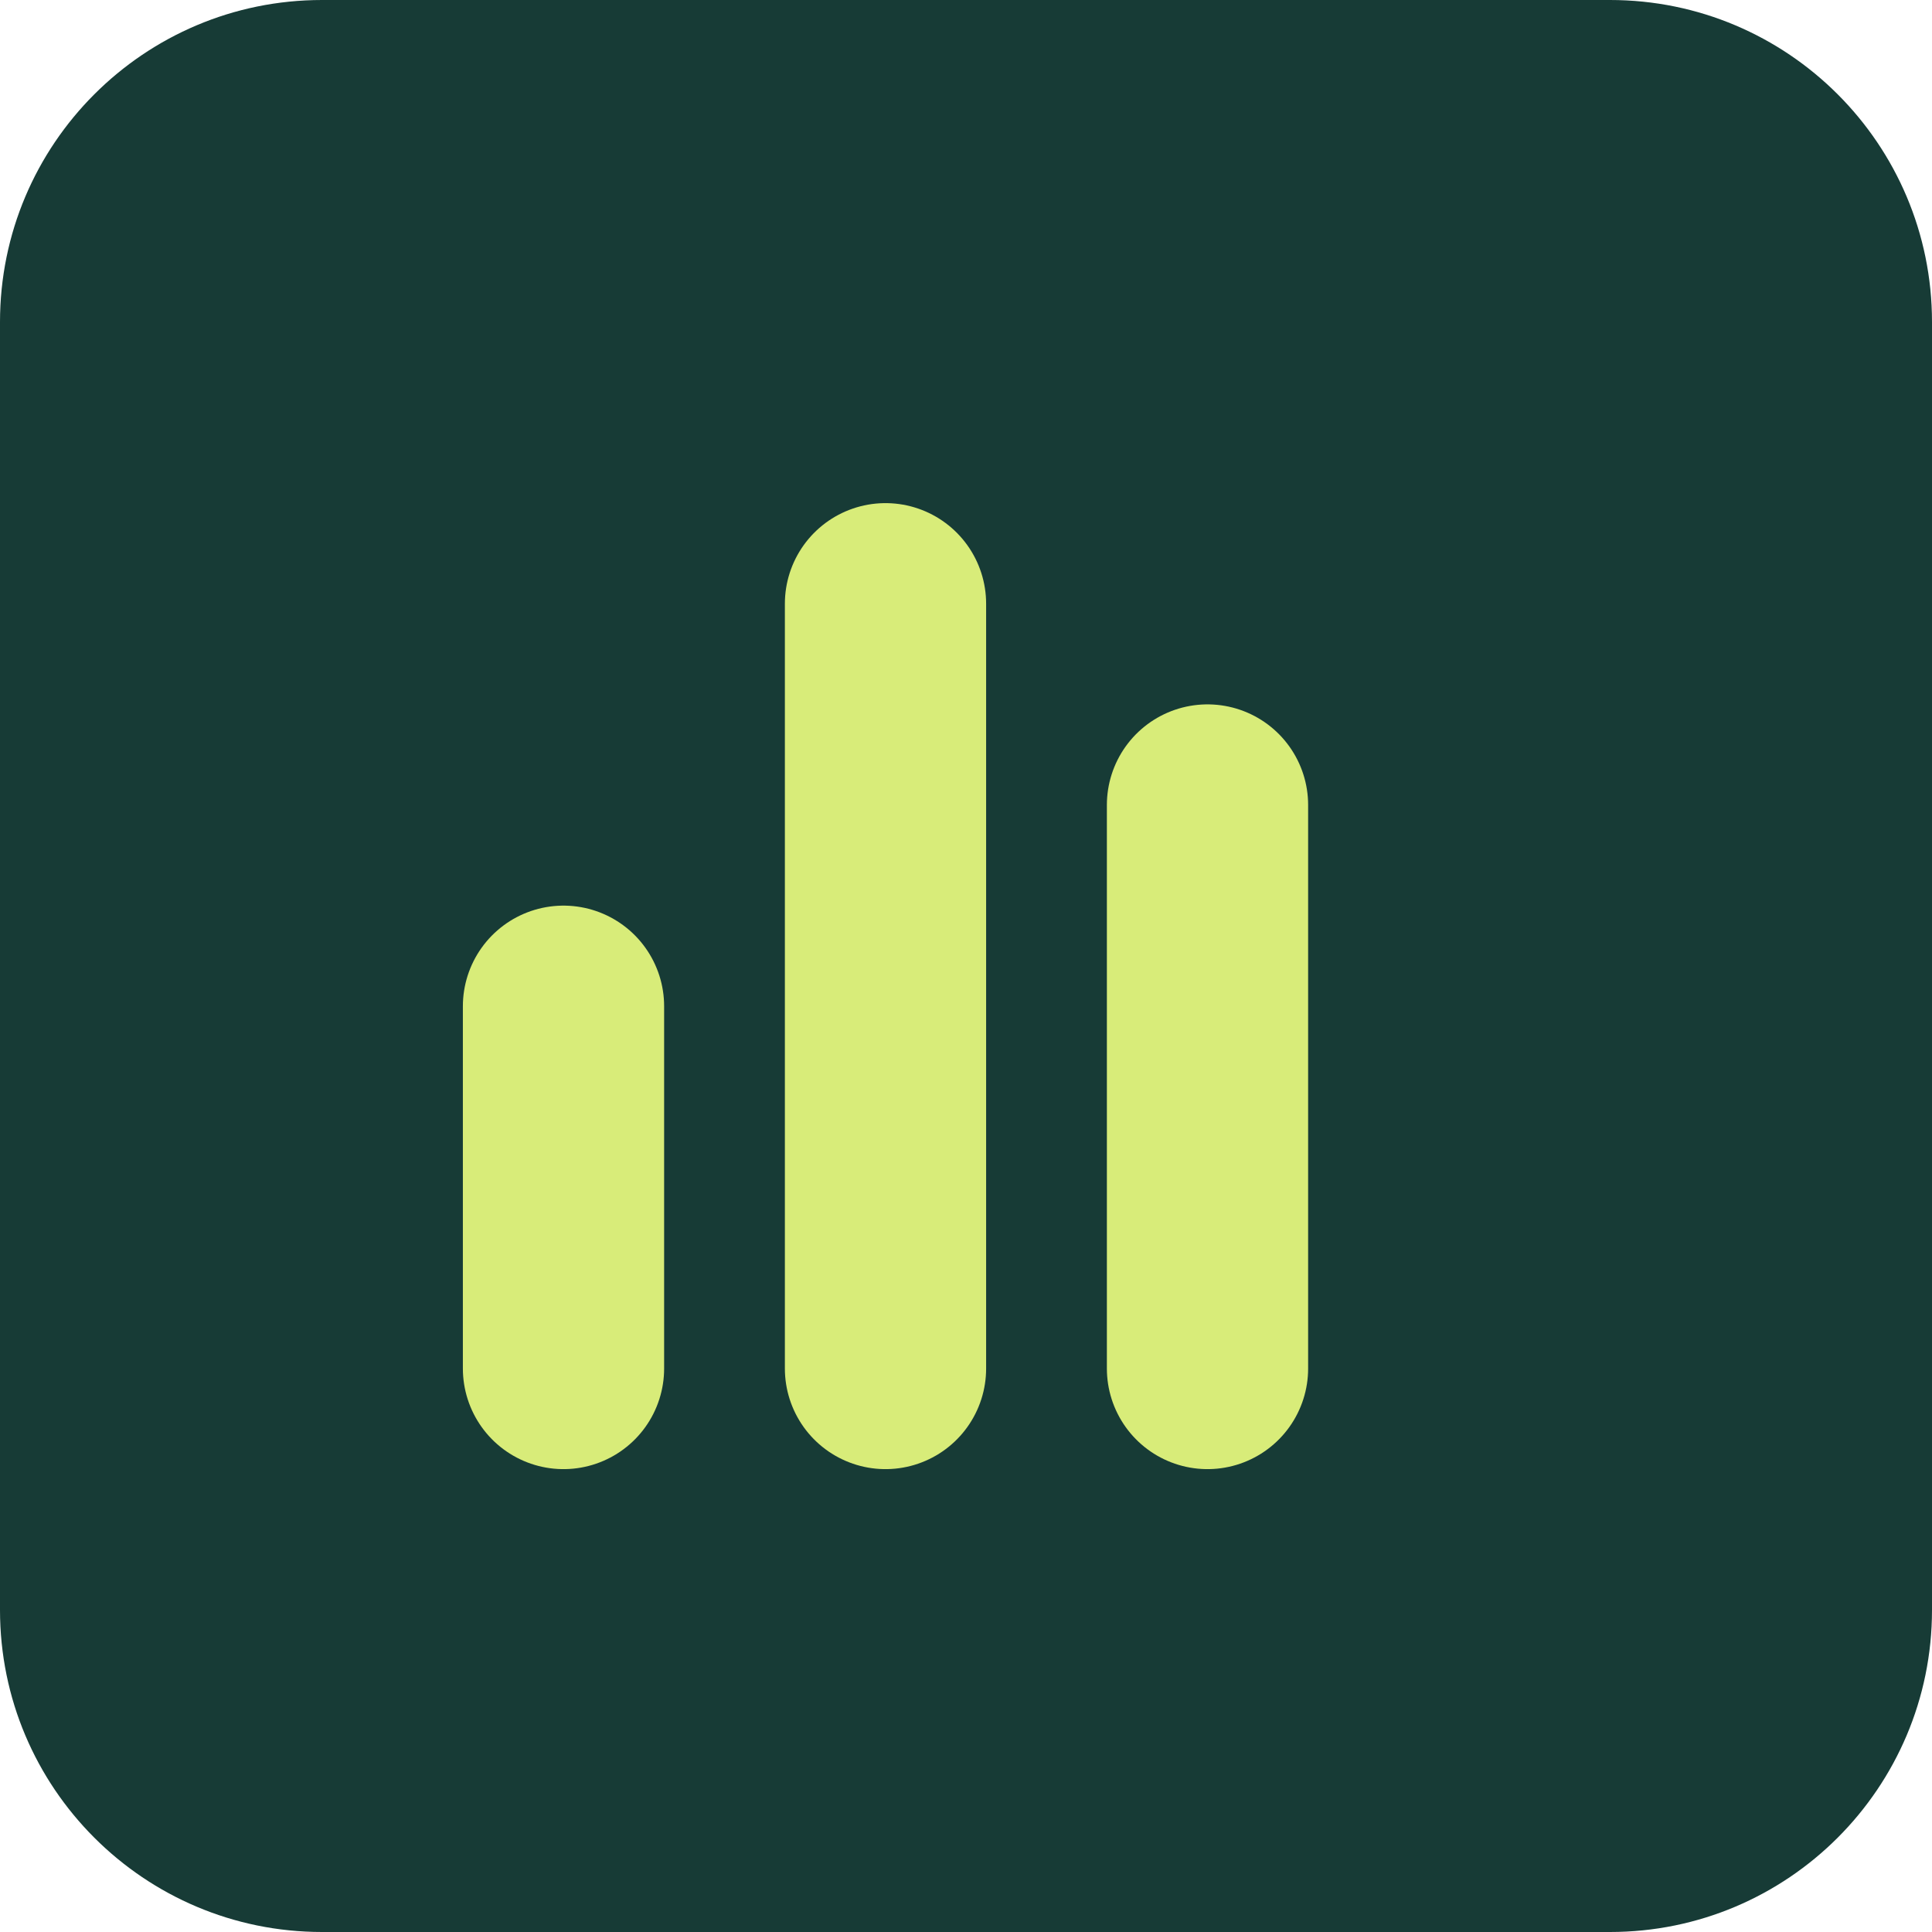
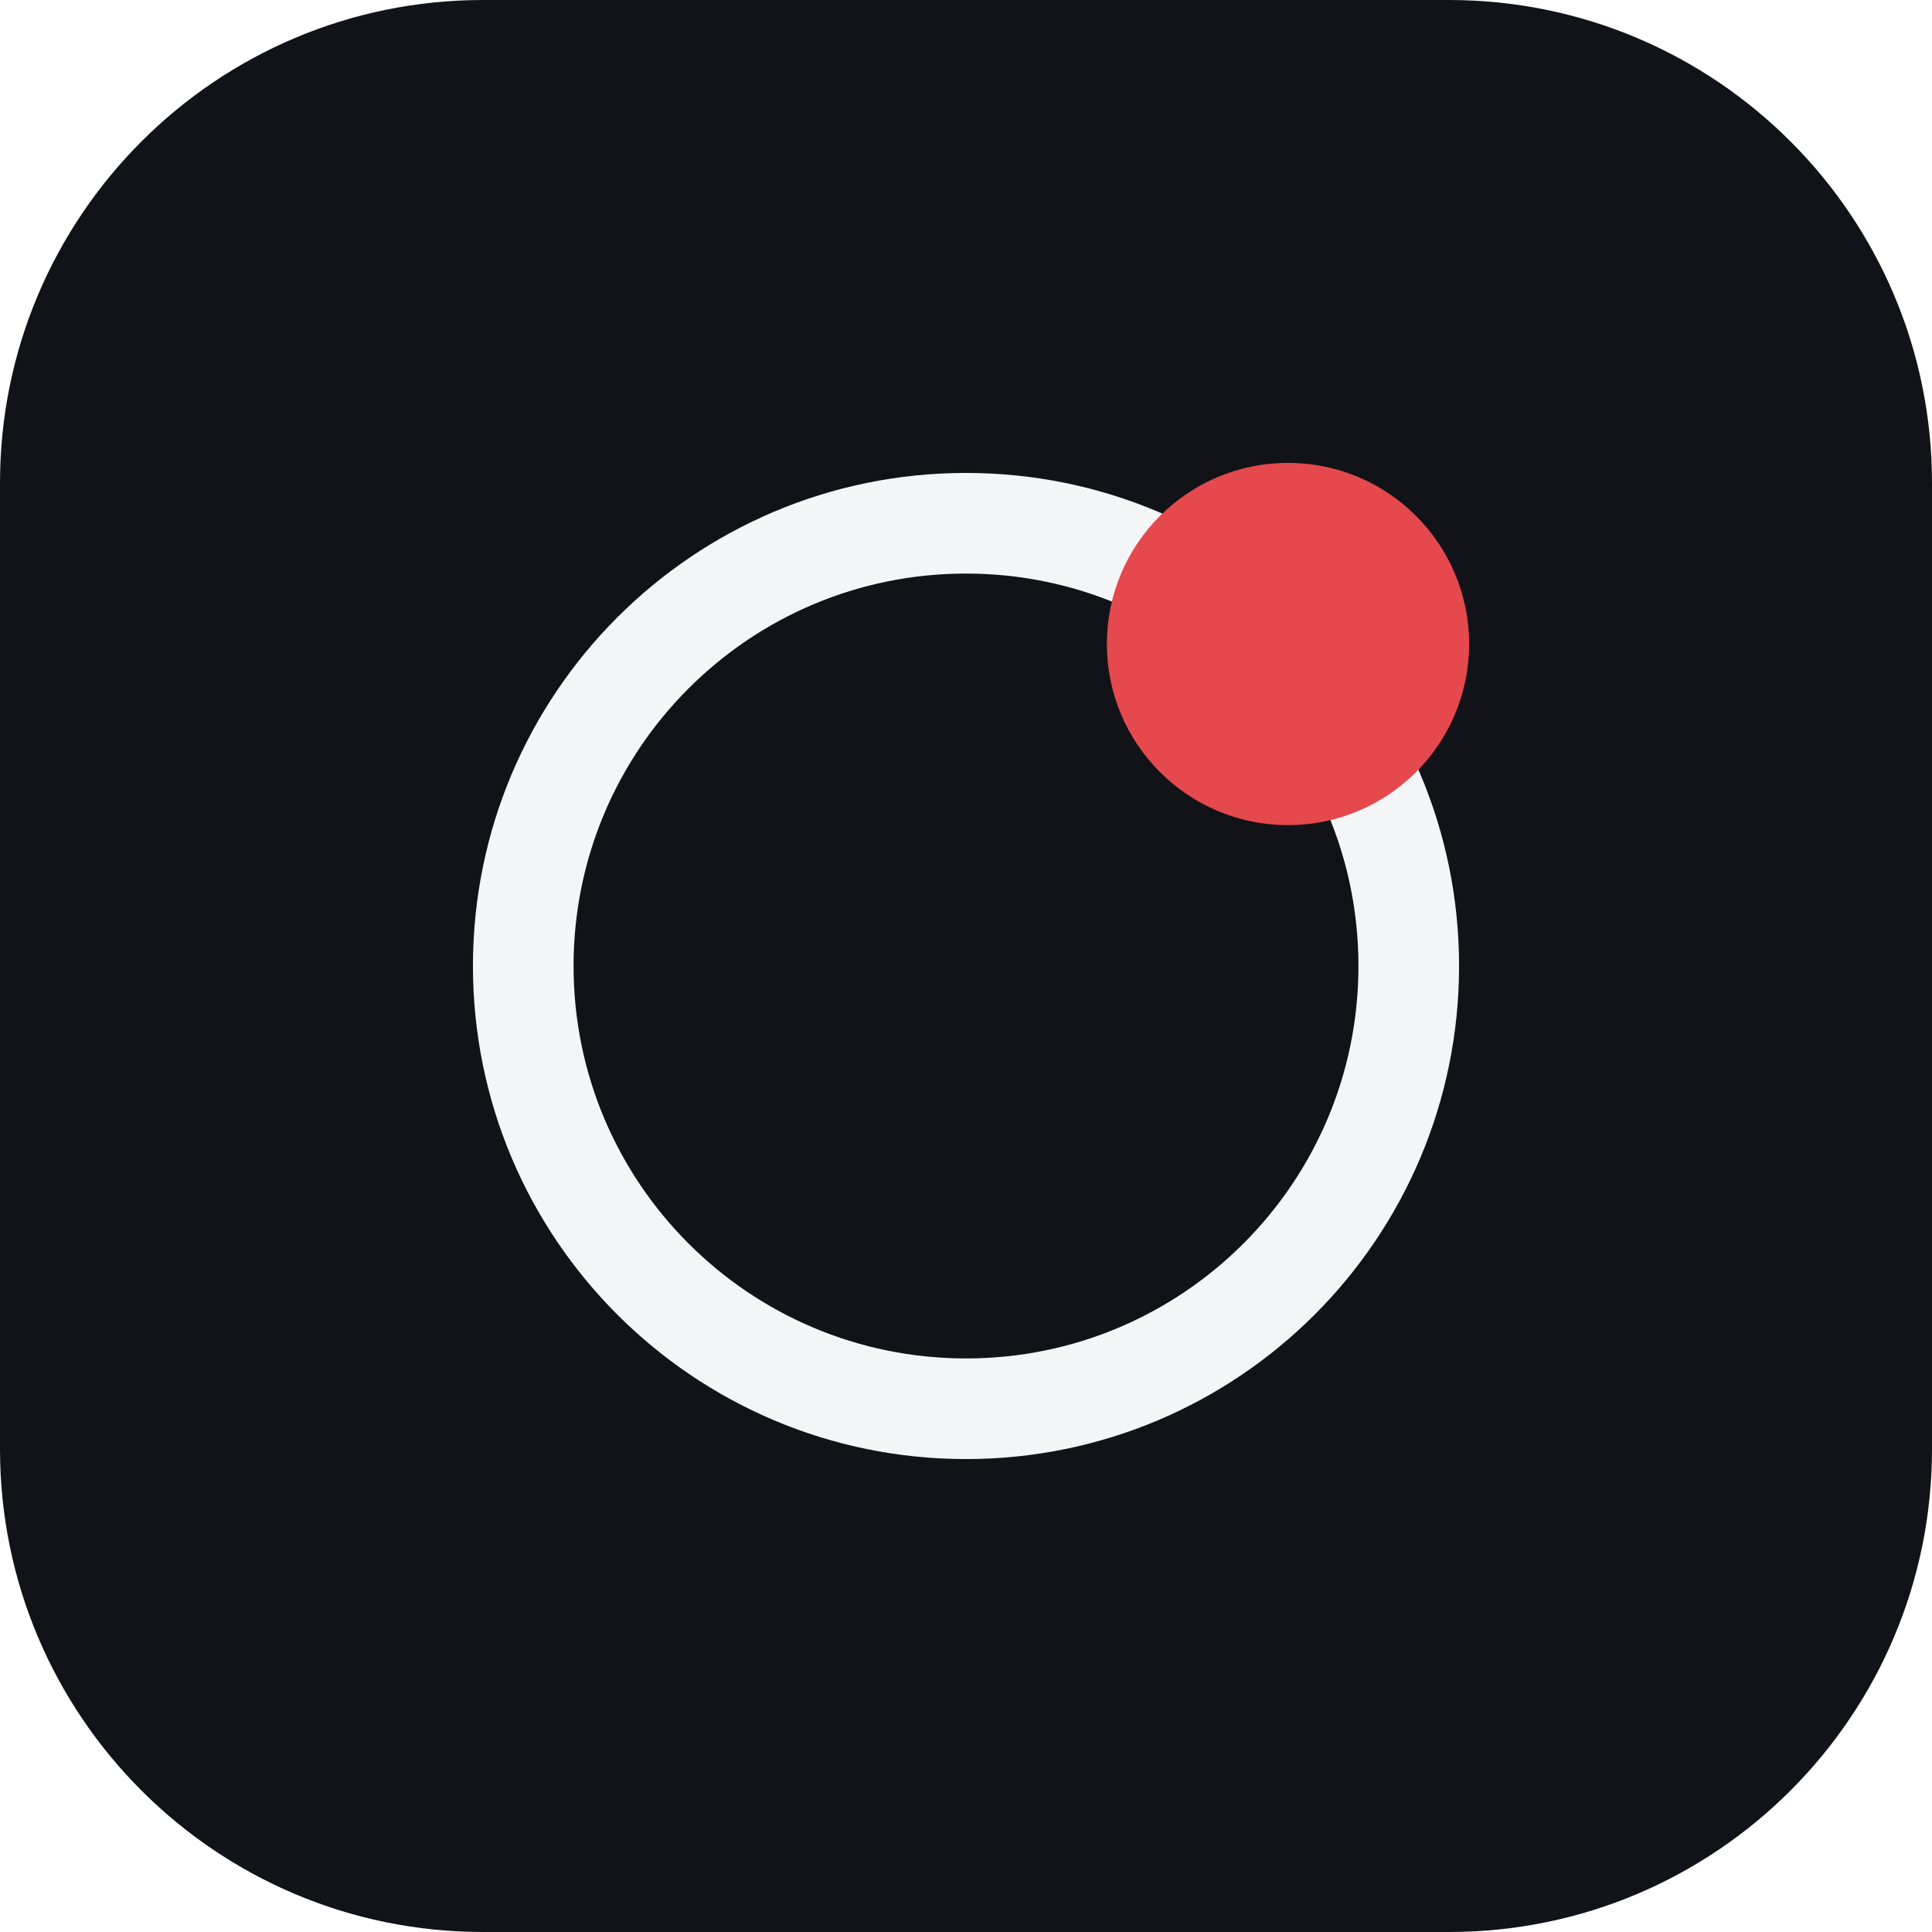
<svg xmlns="http://www.w3.org/2000/svg" viewBox="0 0 48 48">
-   <rect width="48" height="48" rx="8" fill="#173b36" />
-   <path d="M14 34V25M22 34V15M30 34V20" fill="none" stroke="#d8ec79" stroke-linecap="round" stroke-width="5" />
+   <rect width="48" height="48" rx="12" fill="#111318" />
+   <circle cx="24" cy="24" r="11" fill="none" stroke="#F4F5F7" stroke-width="2.5" />
+   <circle cx="32" cy="16" r="4.5" fill="#E5484D" />
</svg>
